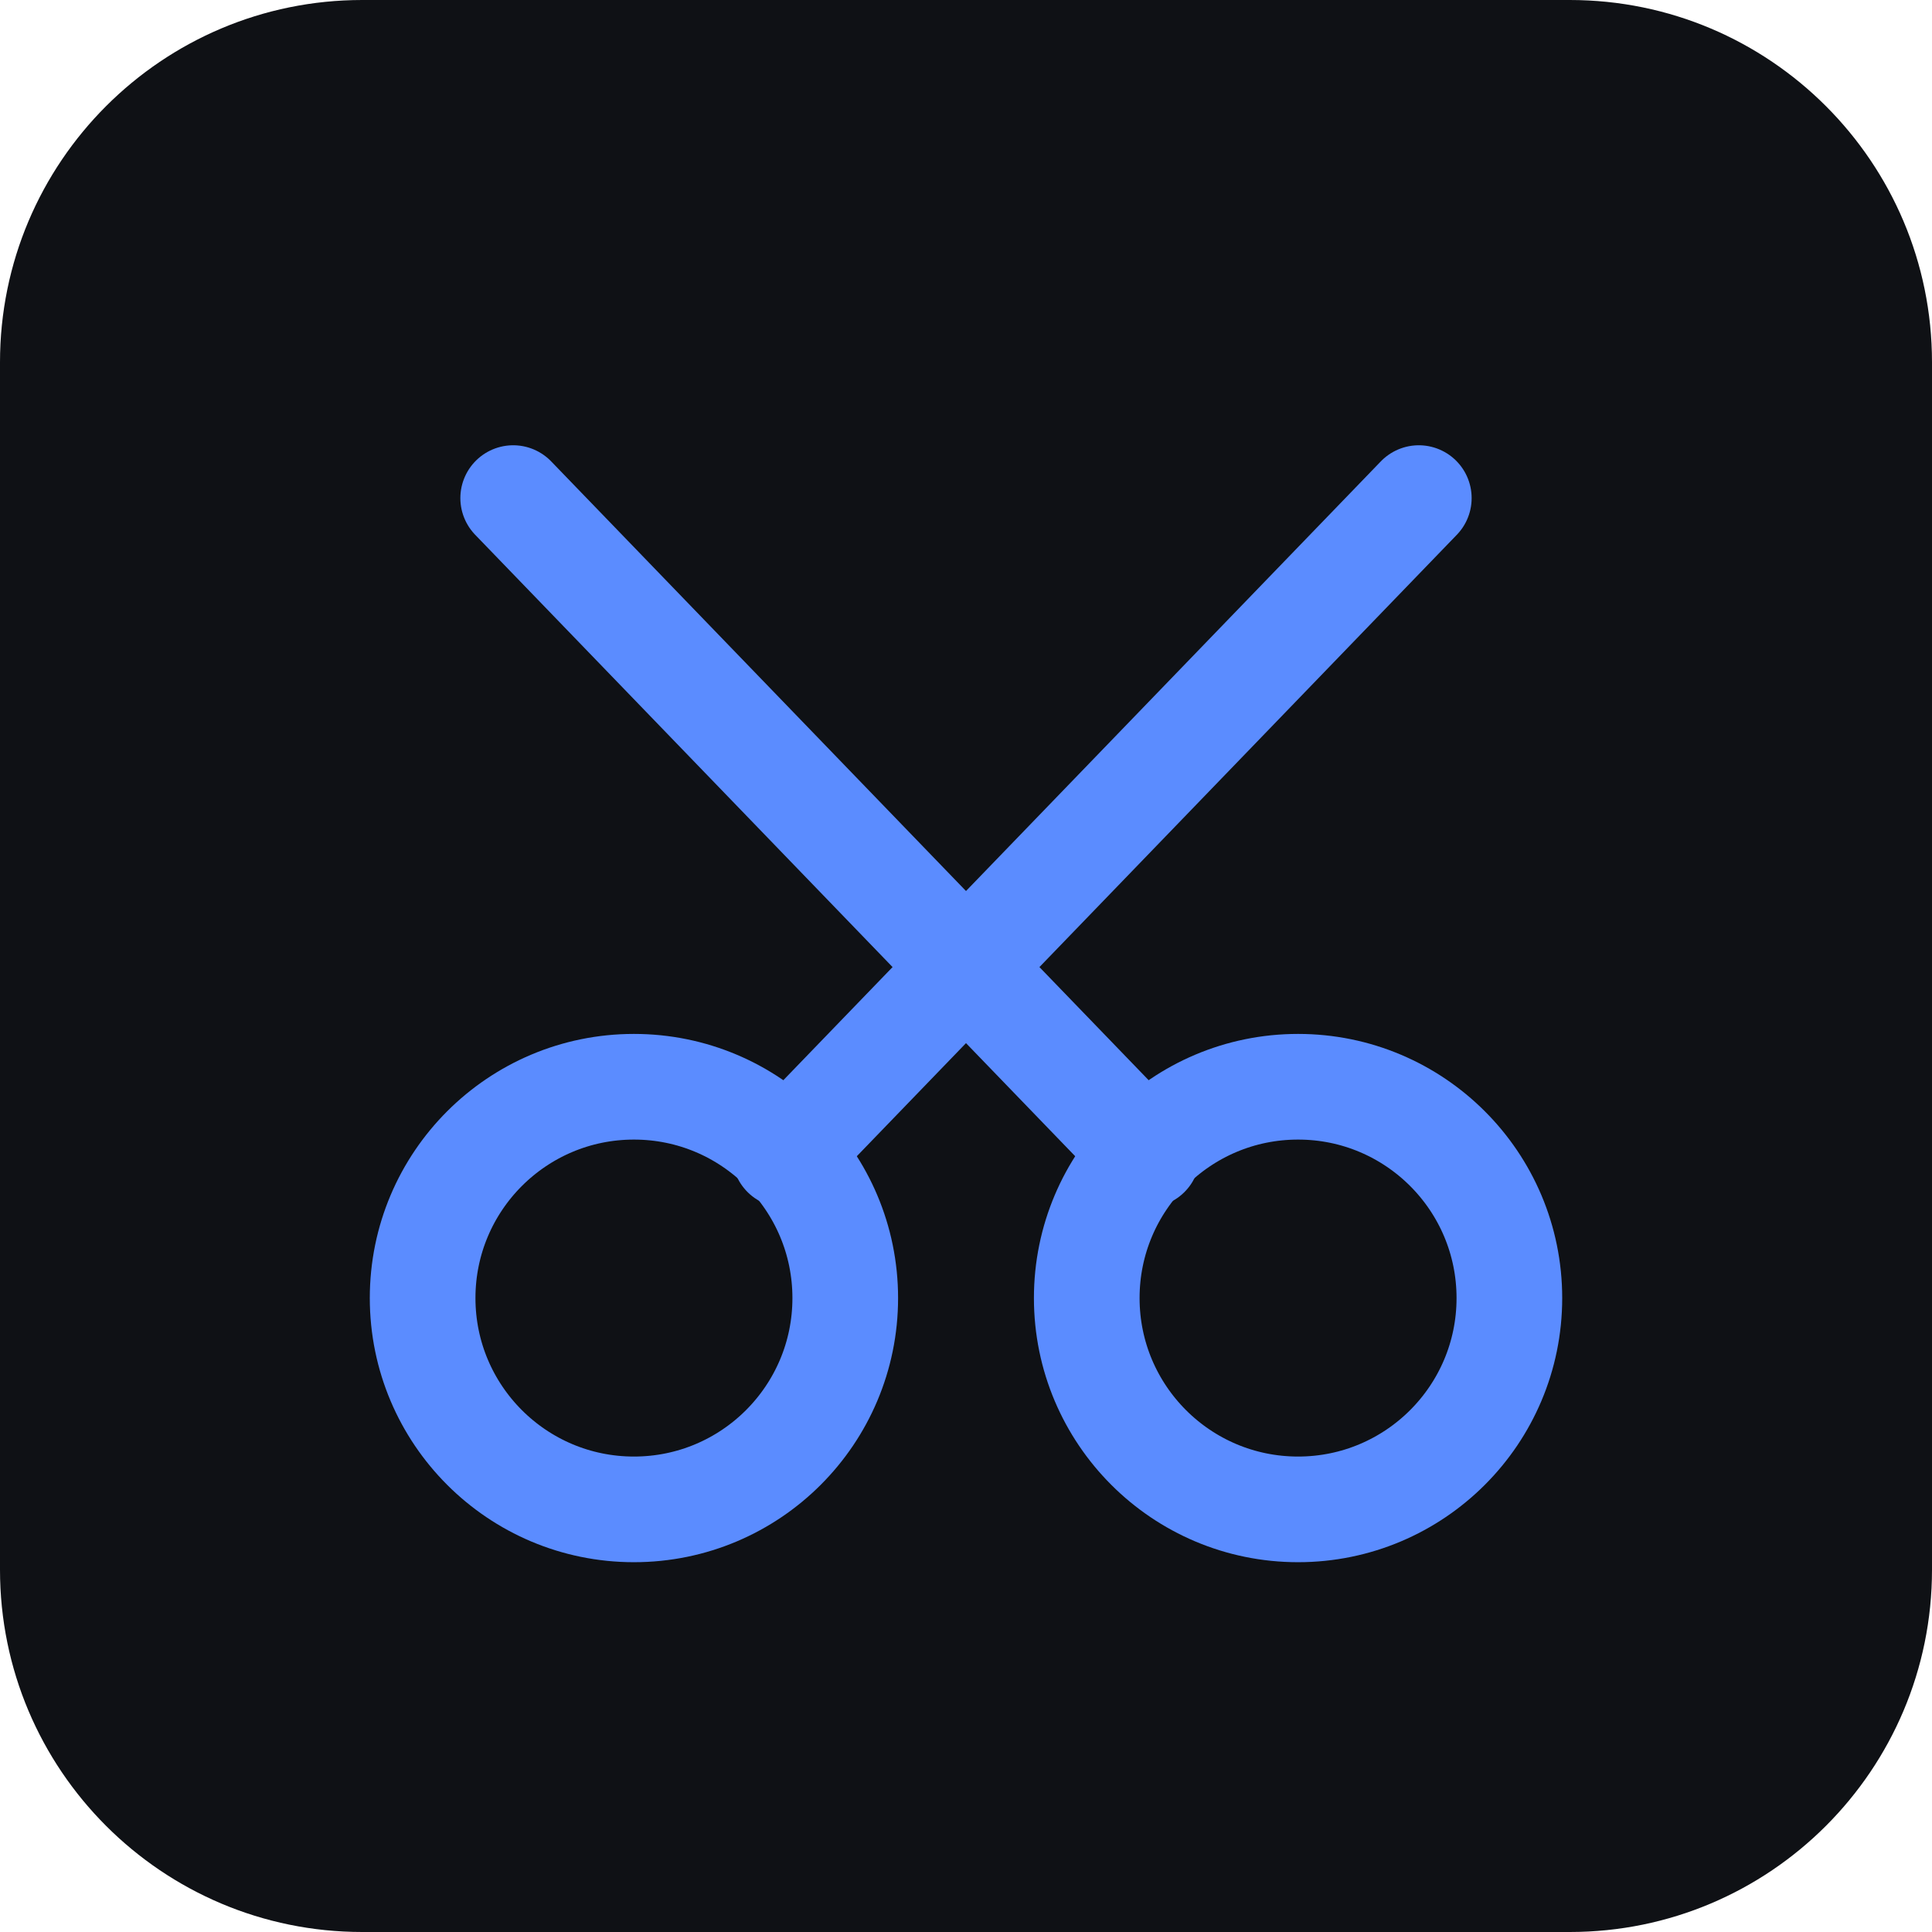
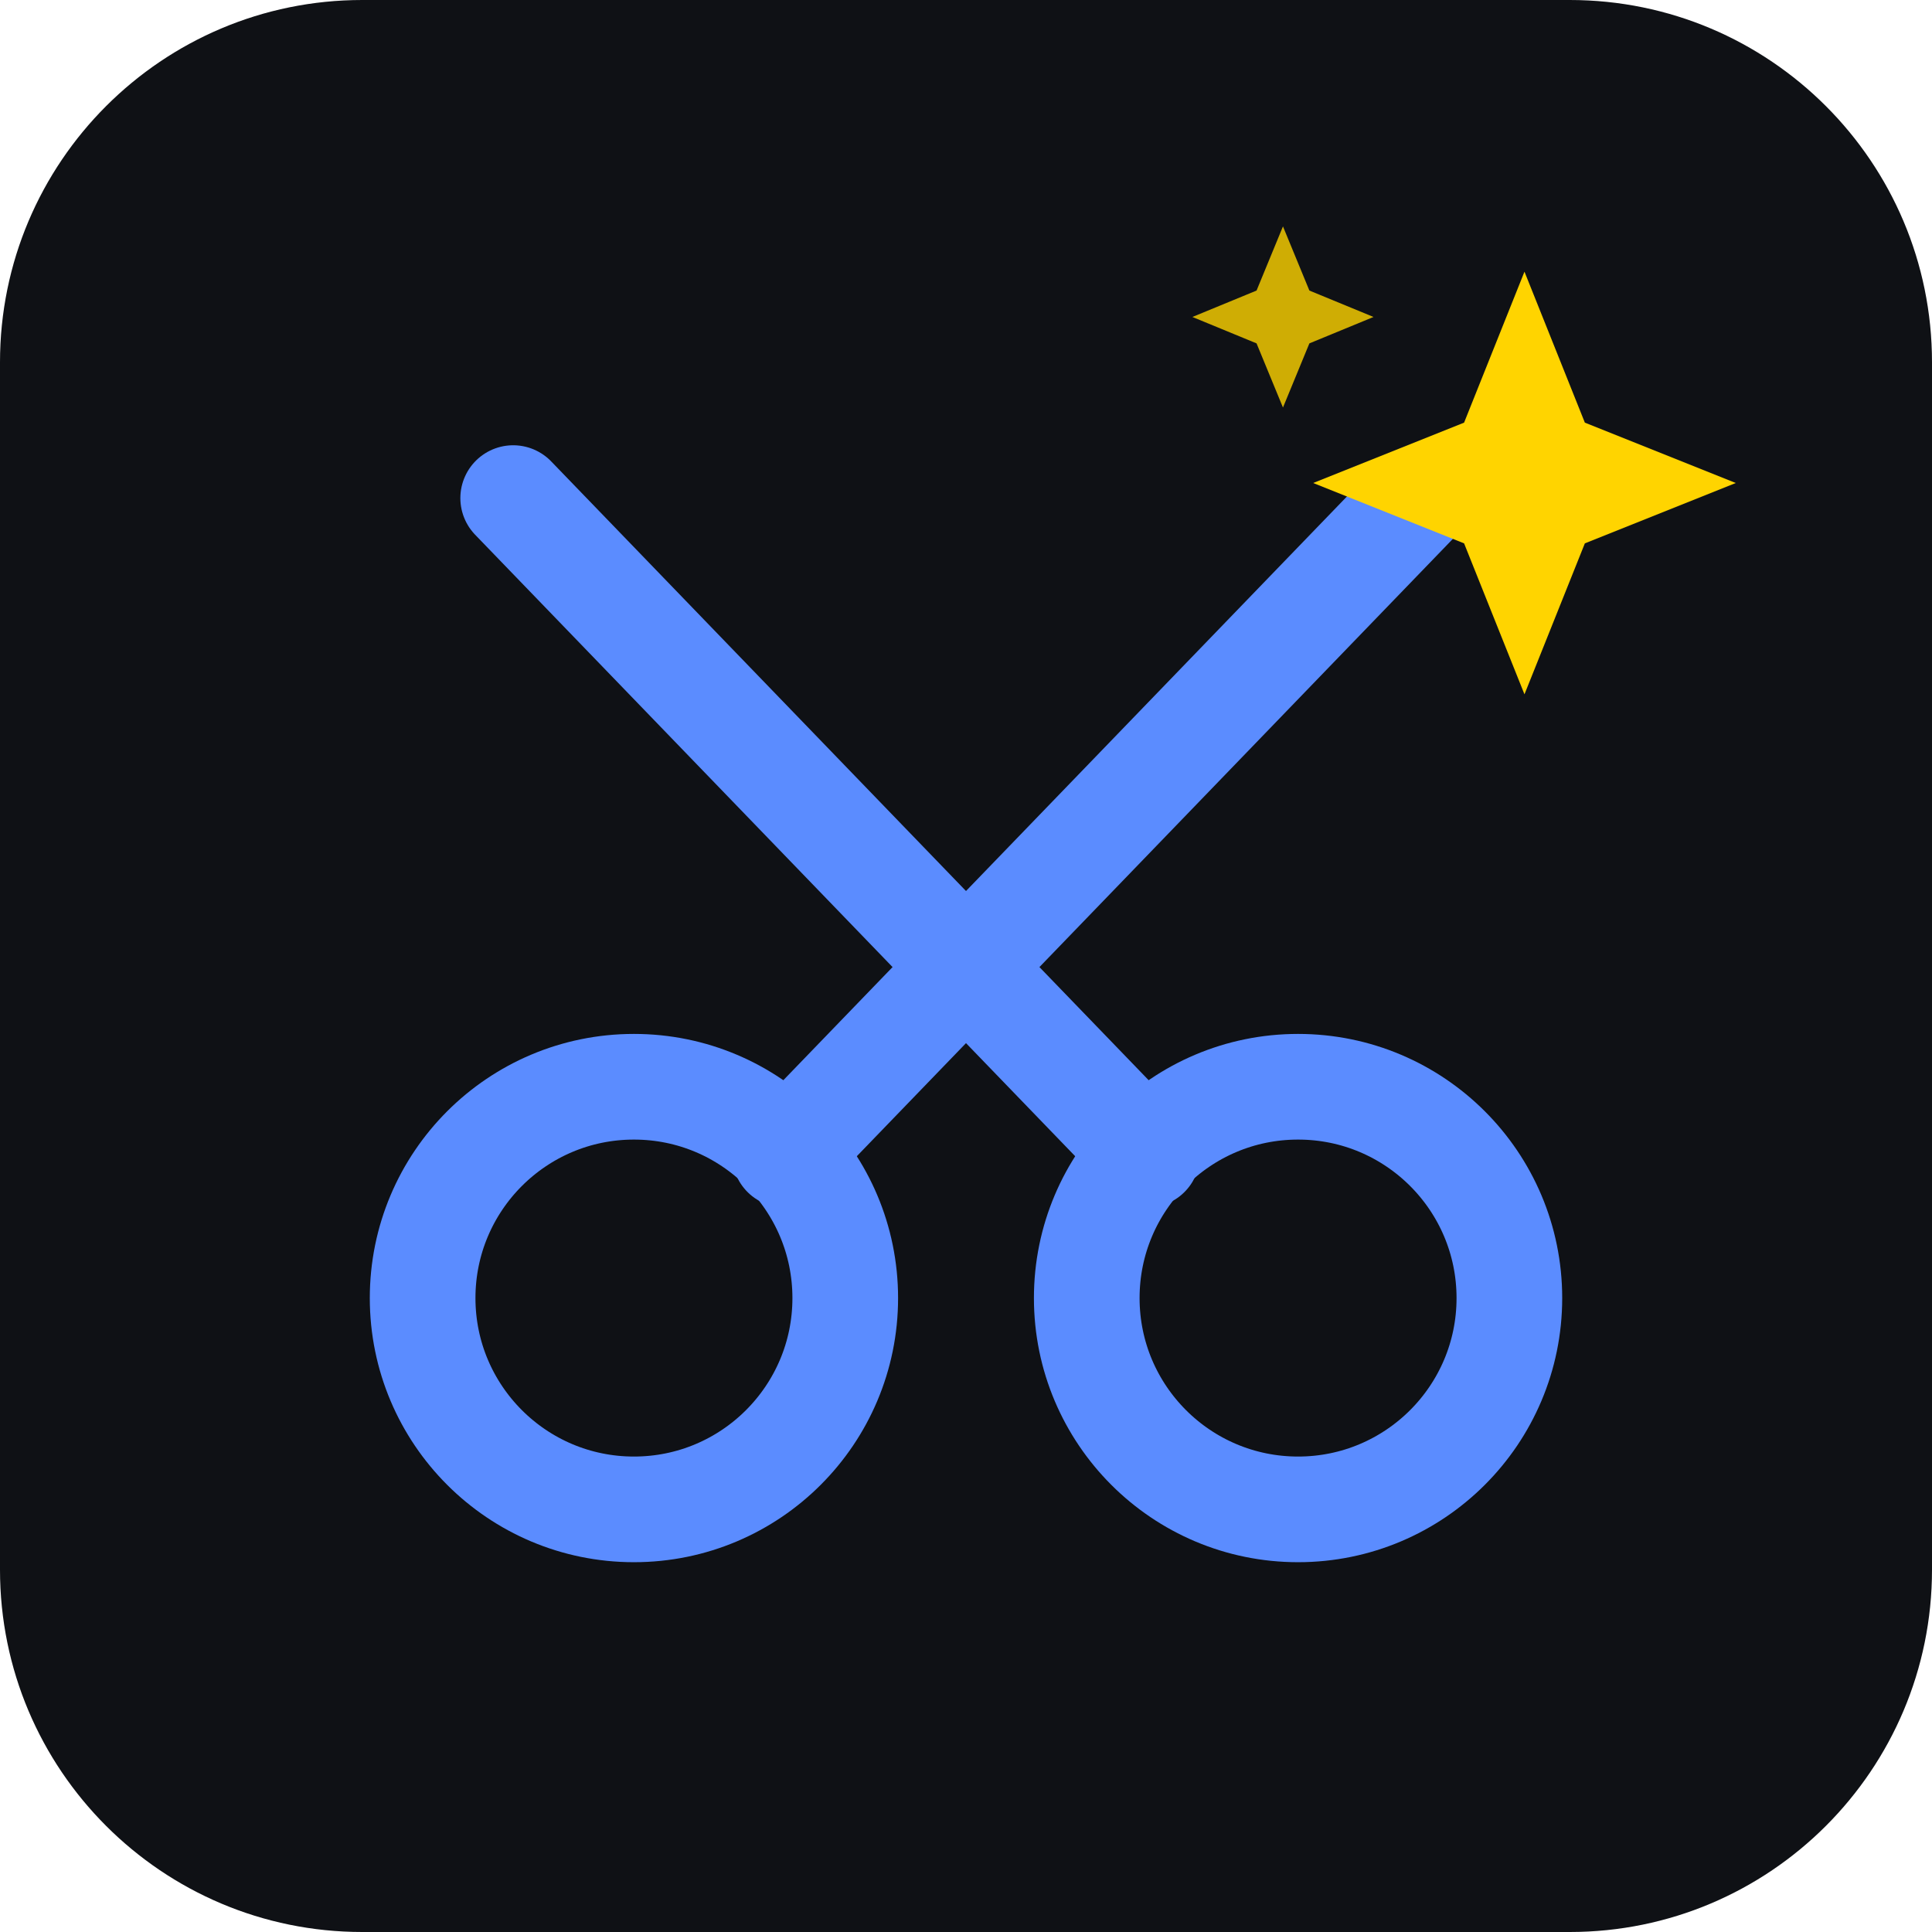
- <svg xmlns="http://www.w3.org/2000/svg" viewBox="0 0 512 512" role="img" aria-label="clips">
+ <svg xmlns="http://www.w3.org/2000/svg" viewBox="0 0 512 512" role="img" aria-label="rzdhop AI">
  <rect width="512" height="512" rx="96" fill="#0f1115" />
  <g fill="none" stroke="#5b8cff" stroke-width="28" stroke-linecap="round" stroke-linejoin="round">
    <circle cx="168" cy="344" r="56" />
    <circle cx="344" cy="344" r="56" />
    <path d="M208 306 376 132" />
    <path d="M304 306 136 132" />
  </g>
+   <path d="M404 72 l16 40 40 16 -40 16 -16 40 -16 -40 -40 -16 40 -16 z" fill="#ffd400" />
+   <path d="M340 60 l7 17 17 7 -17 7 -7 17 -7 -17 -17 -7 17 -7 z" fill="#ffd400" opacity="0.8" />
</svg>
